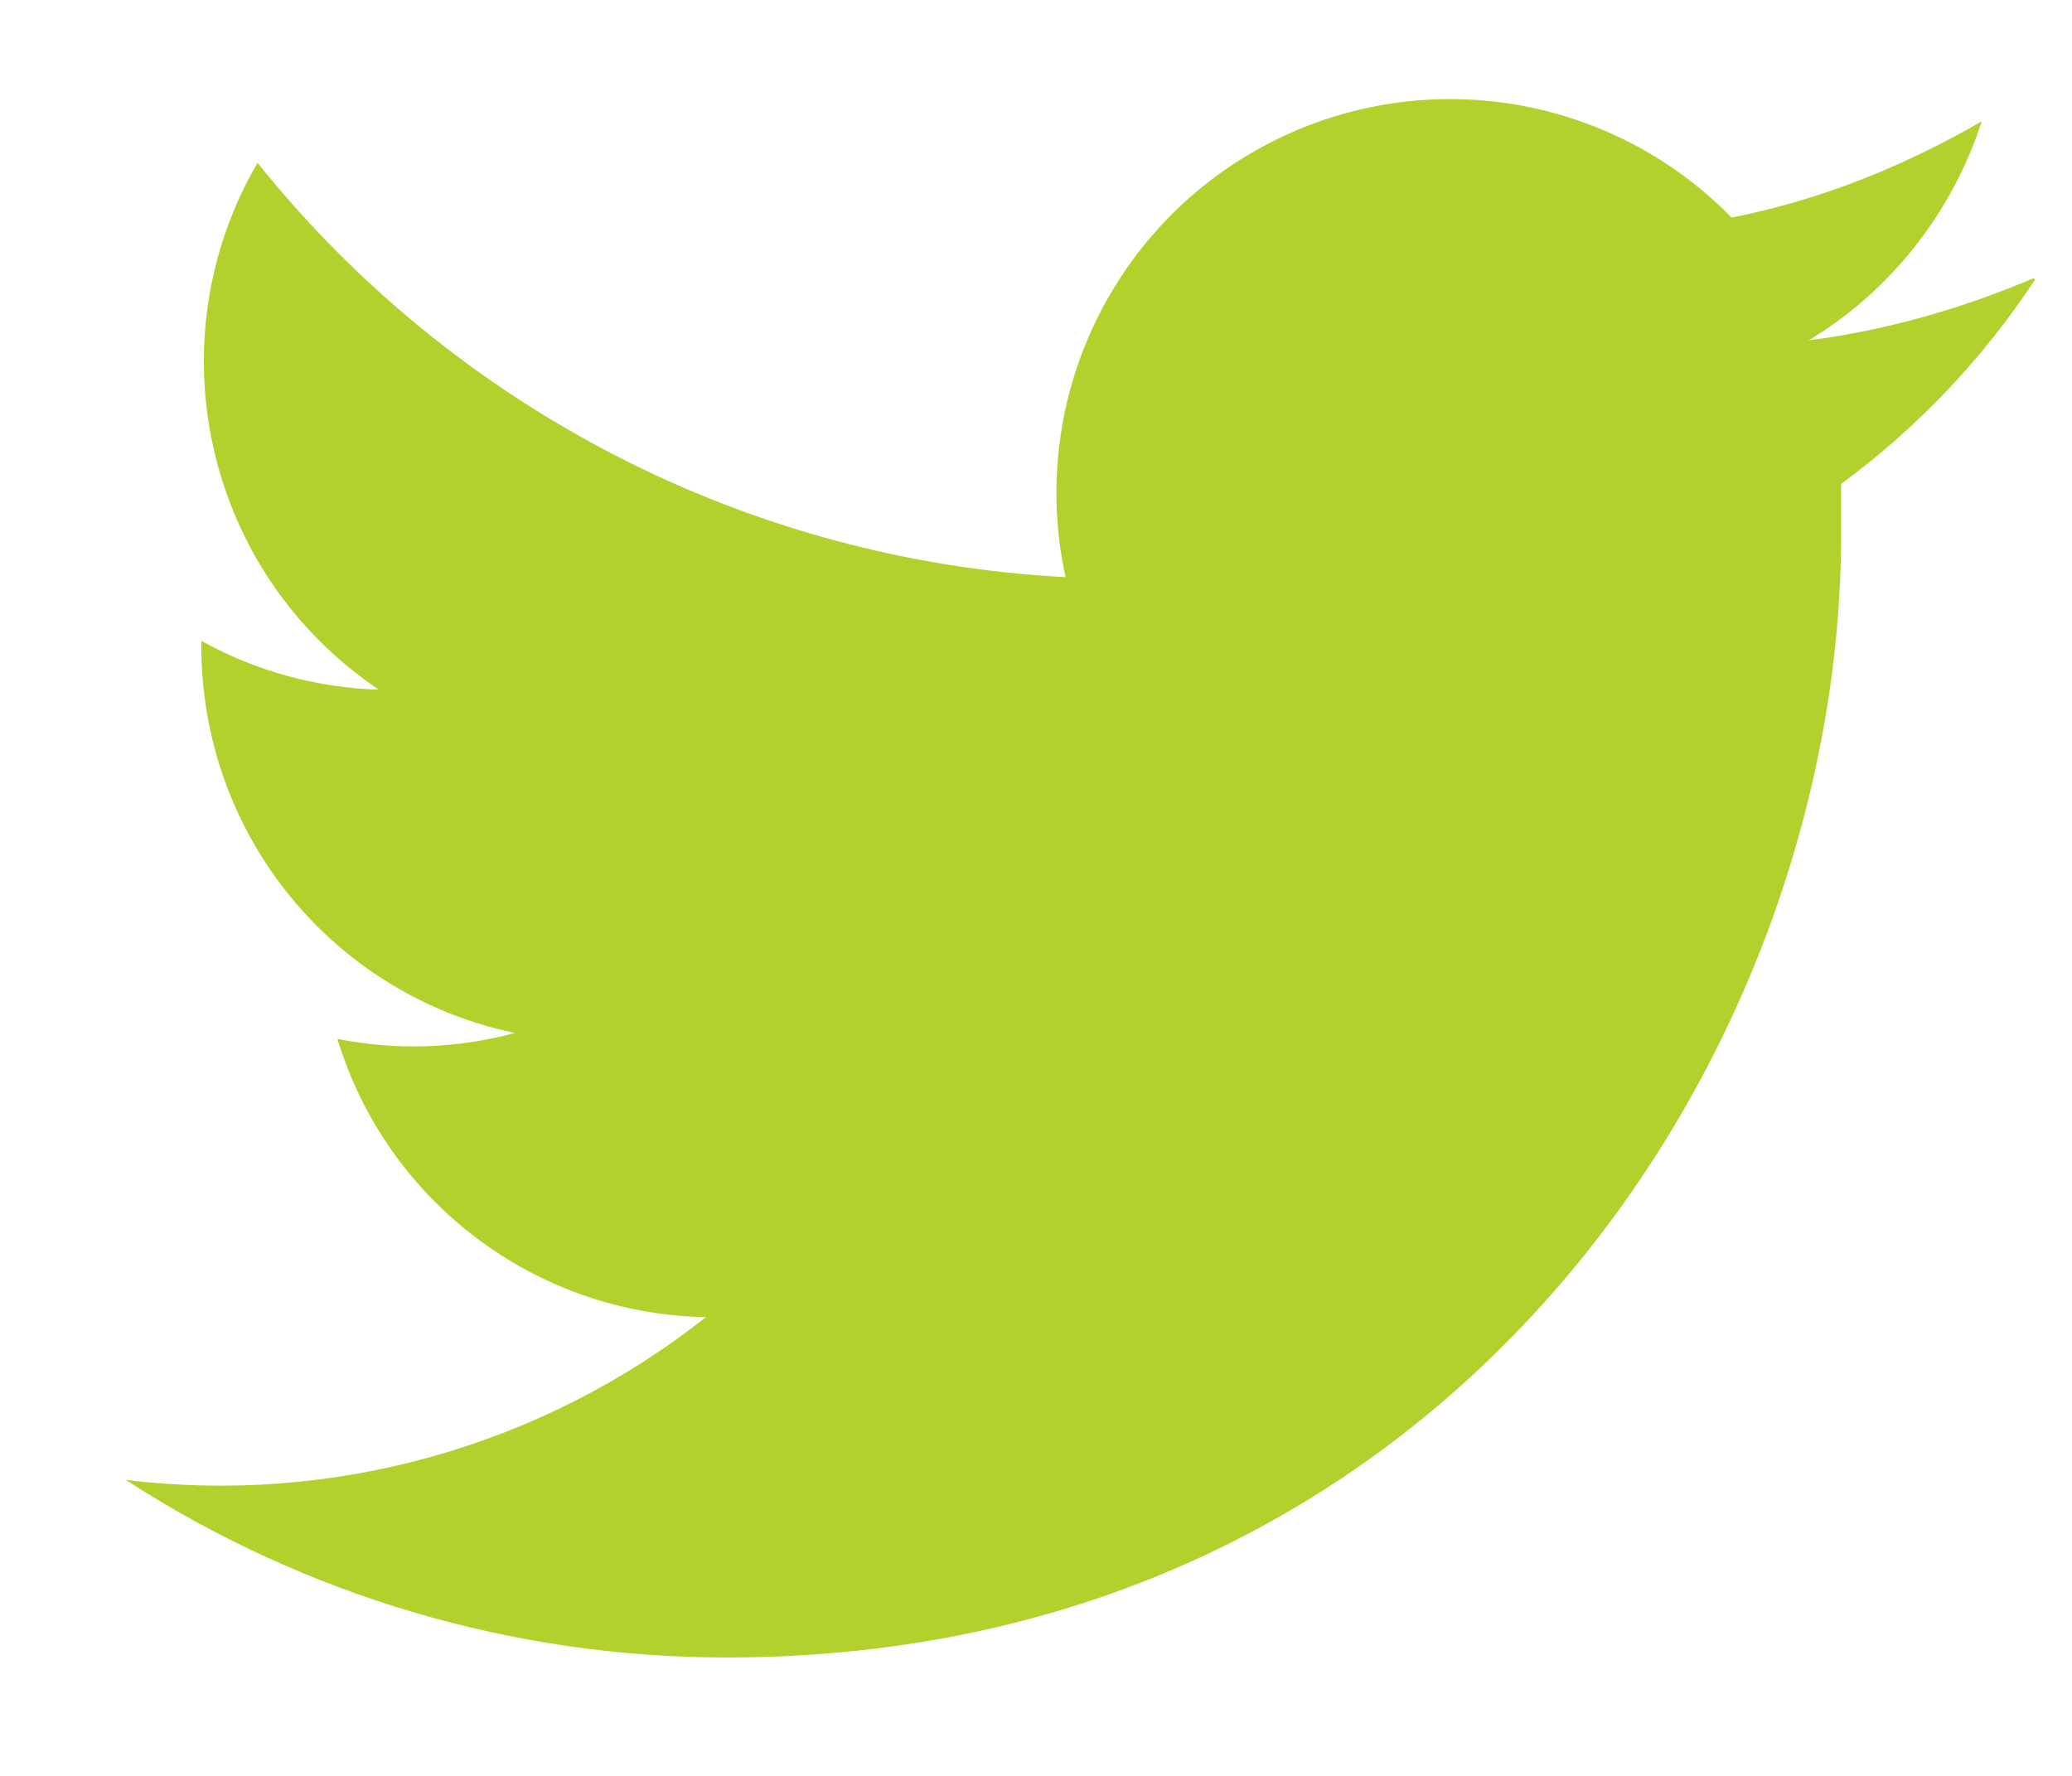
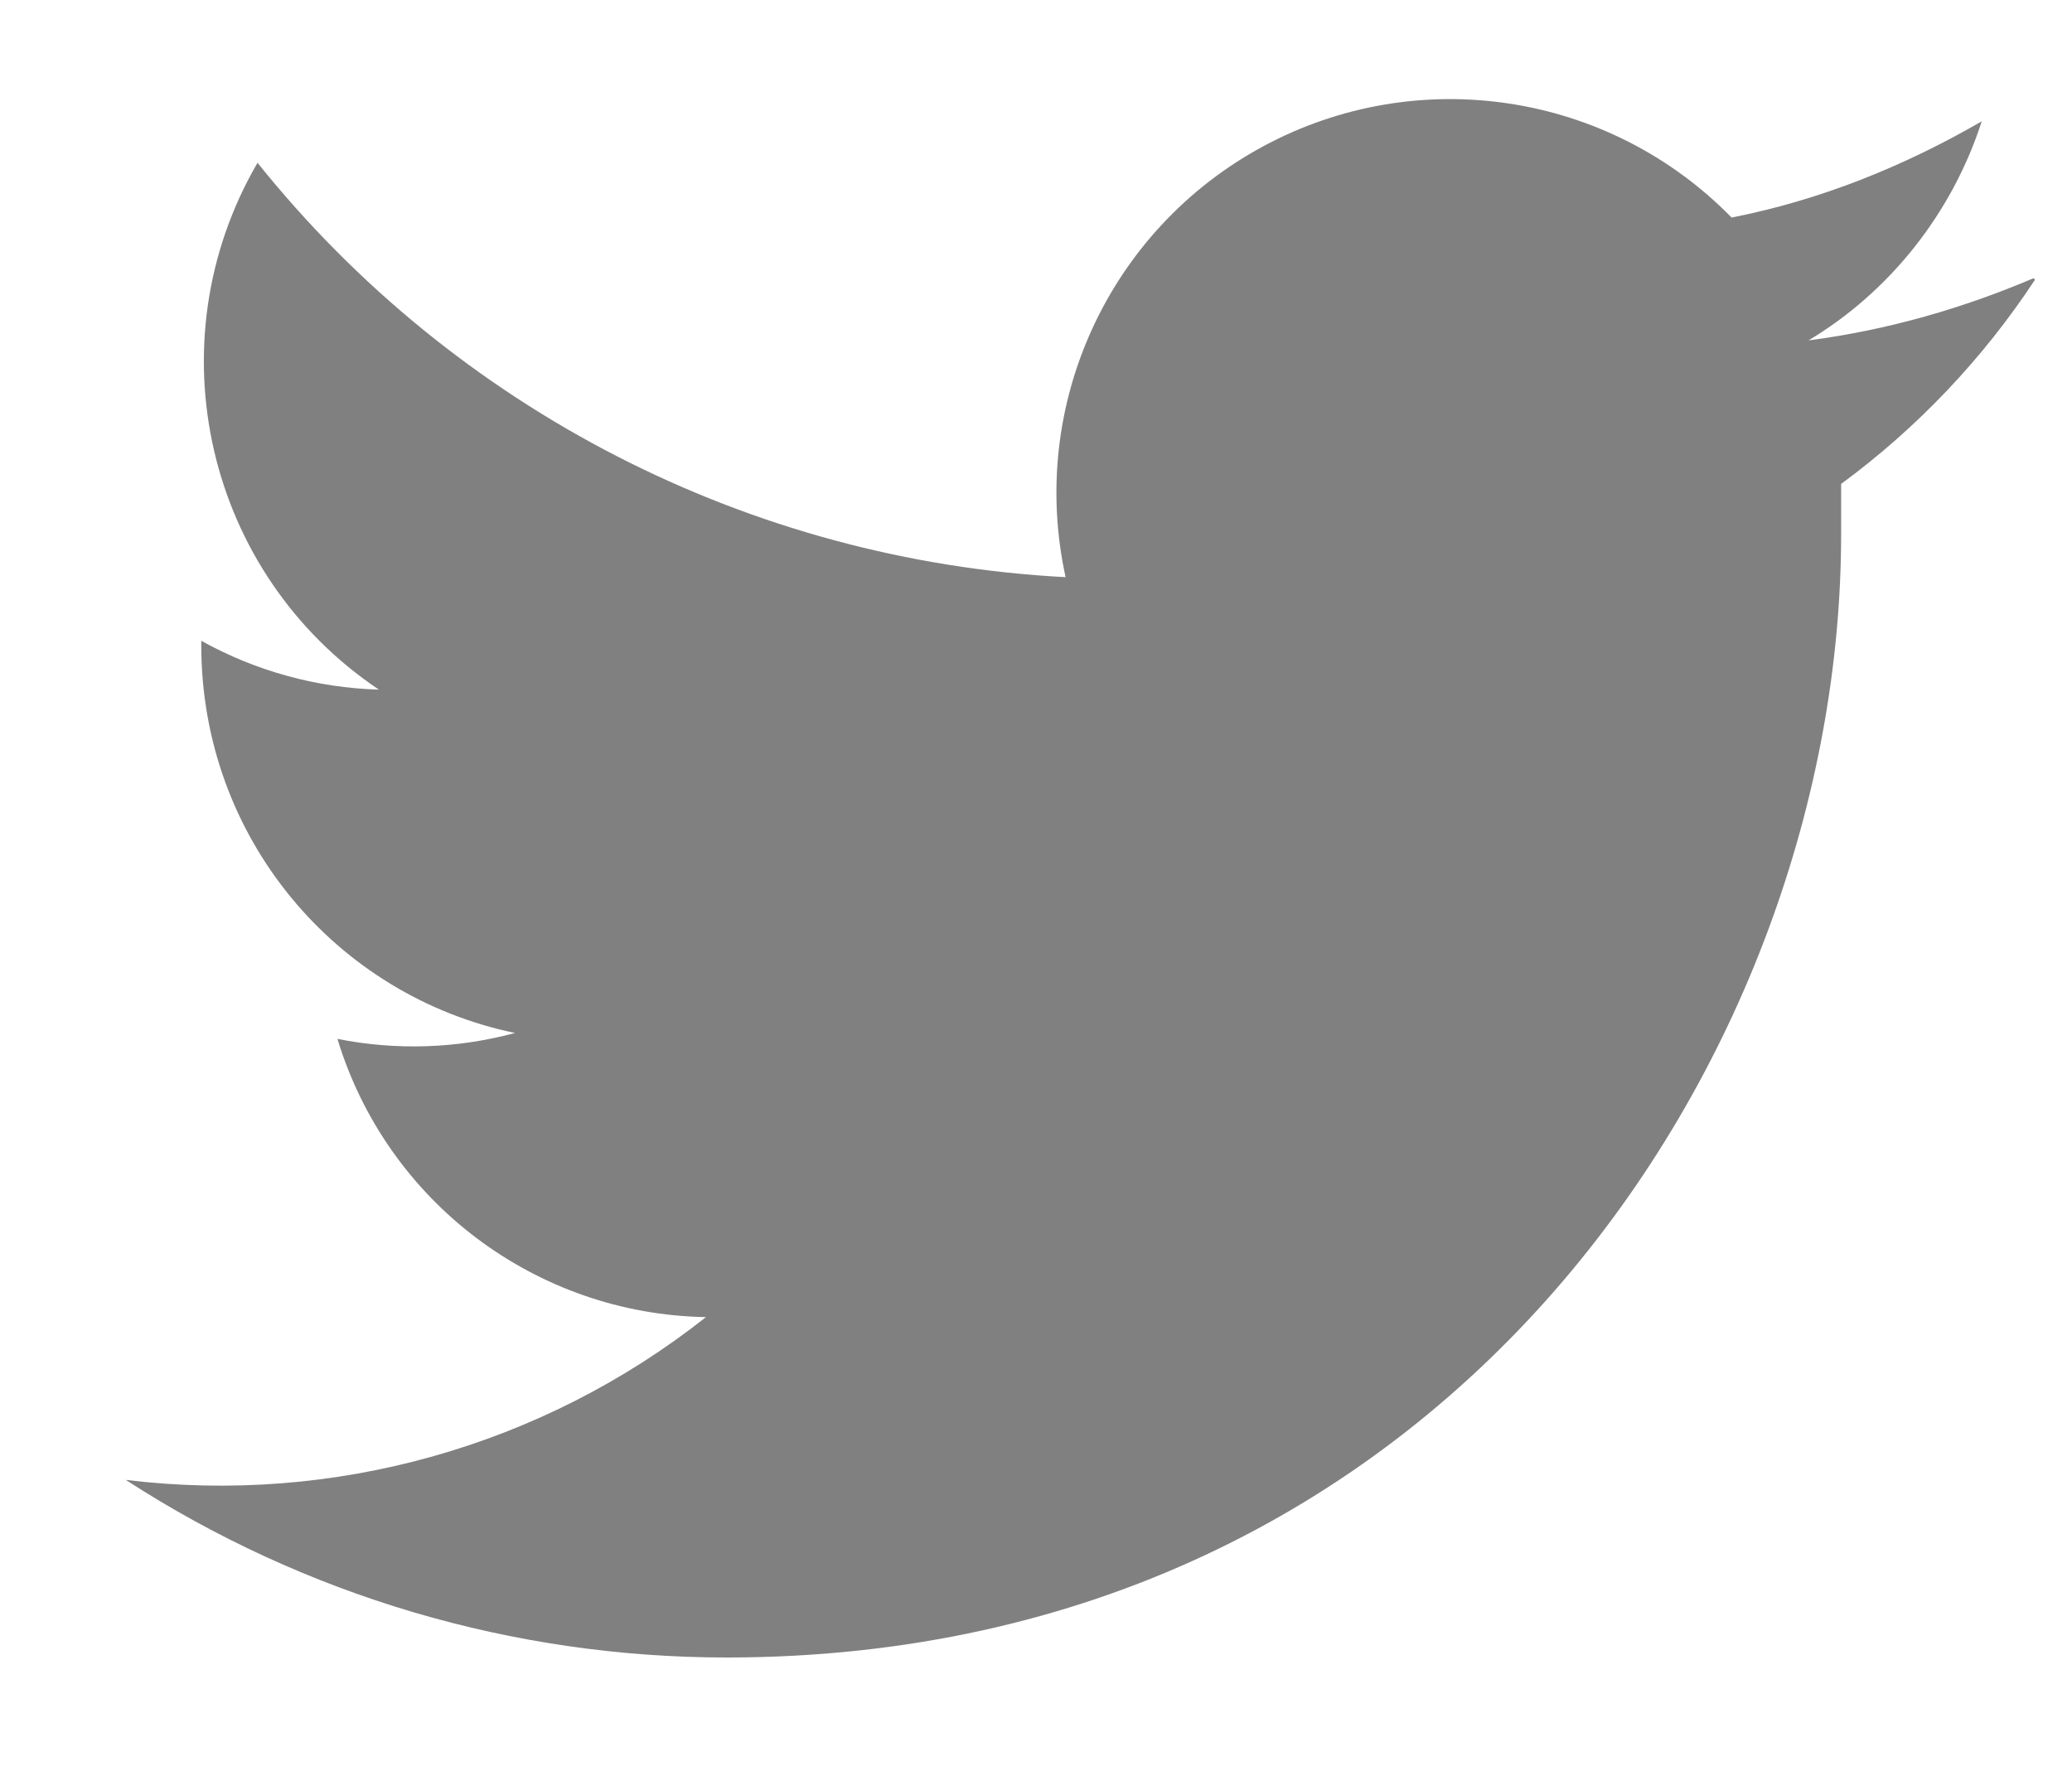
<svg xmlns="http://www.w3.org/2000/svg" width="14" height="12" viewBox="0 0 14 12">
-   <path fill="#b2d12d" d="M13.74 1.88c-.47.2-.98.35-1.52.42.55-.33.97-.86 1.17-1.48-.52.3-1.08.53-1.69.65A2.66 2.66 0 0 0 7.2 3.9 7.5 7.5 0 0 1 1.74 1.1a2.67 2.67 0 0 0 .82 3.56 2.63 2.63 0 0 1-1.2-.33v.03c0 1.3.91 2.37 2.12 2.62a2.63 2.63 0 0 1-1.2.04A2.65 2.65 0 0 0 4.77 8.9a5.29 5.29 0 0 1-3.92 1.1 7.46 7.46 0 0 0 4.06 1.2c4.87 0 7.53-4.07 7.53-7.59v-.34a5.4 5.4 0 0 0 1.31-1.38z" />
+   <path fill="gray" d="M13.74 1.88c-.47.2-.98.35-1.52.42.55-.33.97-.86 1.17-1.48-.52.3-1.08.53-1.69.65A2.66 2.66 0 0 0 7.2 3.9 7.5 7.5 0 0 1 1.74 1.1a2.67 2.67 0 0 0 .82 3.56 2.63 2.63 0 0 1-1.2-.33v.03c0 1.3.91 2.37 2.12 2.62a2.63 2.63 0 0 1-1.2.04A2.65 2.65 0 0 0 4.77 8.9a5.29 5.29 0 0 1-3.92 1.1 7.46 7.46 0 0 0 4.06 1.2c4.87 0 7.53-4.07 7.53-7.59v-.34a5.4 5.4 0 0 0 1.31-1.38z" />
</svg>
